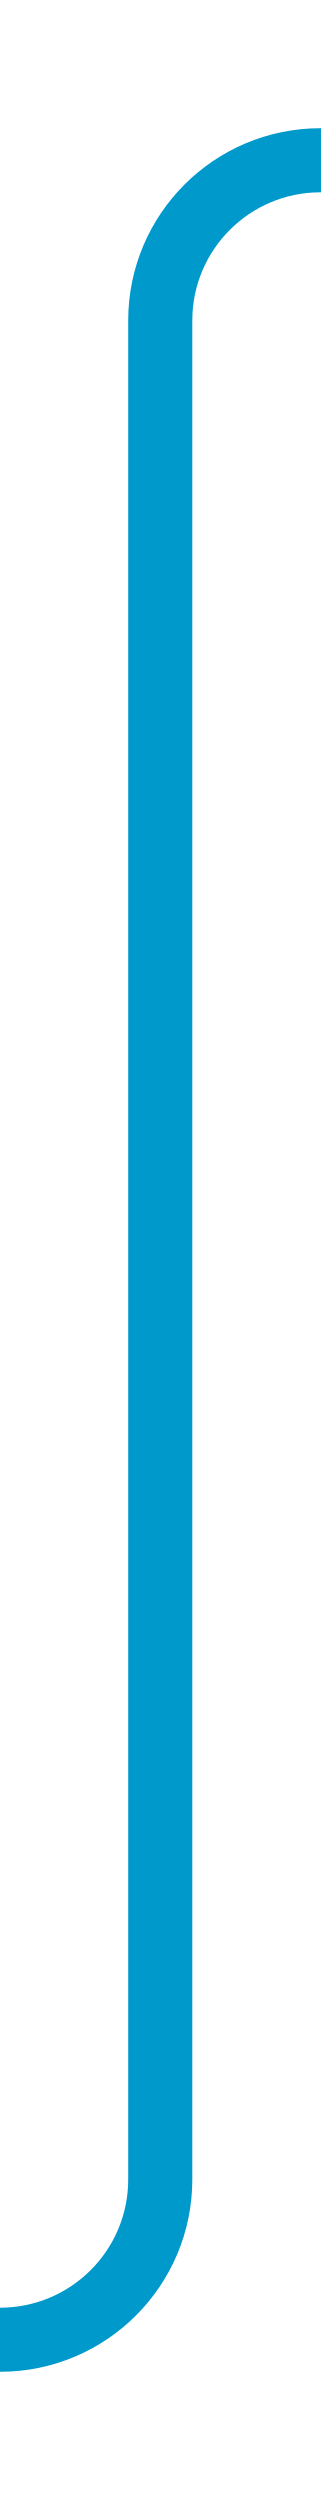
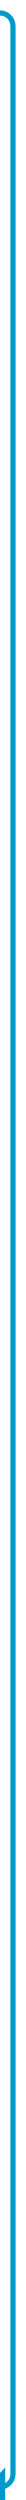
- <svg xmlns="http://www.w3.org/2000/svg" version="1.1" width="10px" height="78px" preserveAspectRatio="xMidYMin meet" viewBox="2916 -15  8 78">
-   <path d="M 2564 58  L 2915 58  A 5 5 0 0 0 2920 53 L 2920 -5  A 5 5 0 0 1 2925 -10 L 4725 -10  A 5 5 0 0 1 4730 -5 L 4730 335  A 5 5 0 0 0 4735 340 " stroke-width="2" stroke="#0099cc" fill="none" />
-   <path d="M 2565.5 54.5  A 3.5 3.5 0 0 0 2562 58 A 3.5 3.5 0 0 0 2565.5 61.5 A 3.5 3.5 0 0 0 2569 58 A 3.5 3.5 0 0 0 2565.5 54.5 Z M 4733 347.6  L 4740 340  L 4733 332.4  L 4733 347.6  Z " fill-rule="nonzero" fill="#0099cc" stroke="none" />
+ <svg xmlns="http://www.w3.org/2000/svg" version="1.1" width="10px" height="963px" preserveAspectRatio="xMidYMin meet" viewBox="1806 764  8 963">
+   <path d="M 1794 769  L 1805 769  A 5 5 0 0 1 1810 774 L 1810 1717  A 5 5 0 0 1 1805 1722 " stroke-width="2" stroke="#0099cc" fill="none" />
+   <path d="M 1795.5 765.5  A 3.5 3.5 0 0 0 1792 769 A 3.5 3.5 0 0 0 1795.5 772.5 A 3.5 3.5 0 0 0 1799 769 A 3.5 3.5 0 0 0 1795.5 765.5 Z M 1807 1714.4  L 1800 1722  L 1807 1729.6  L 1807 1714.4  Z " fill-rule="nonzero" fill="#0099cc" stroke="none" />
</svg>
